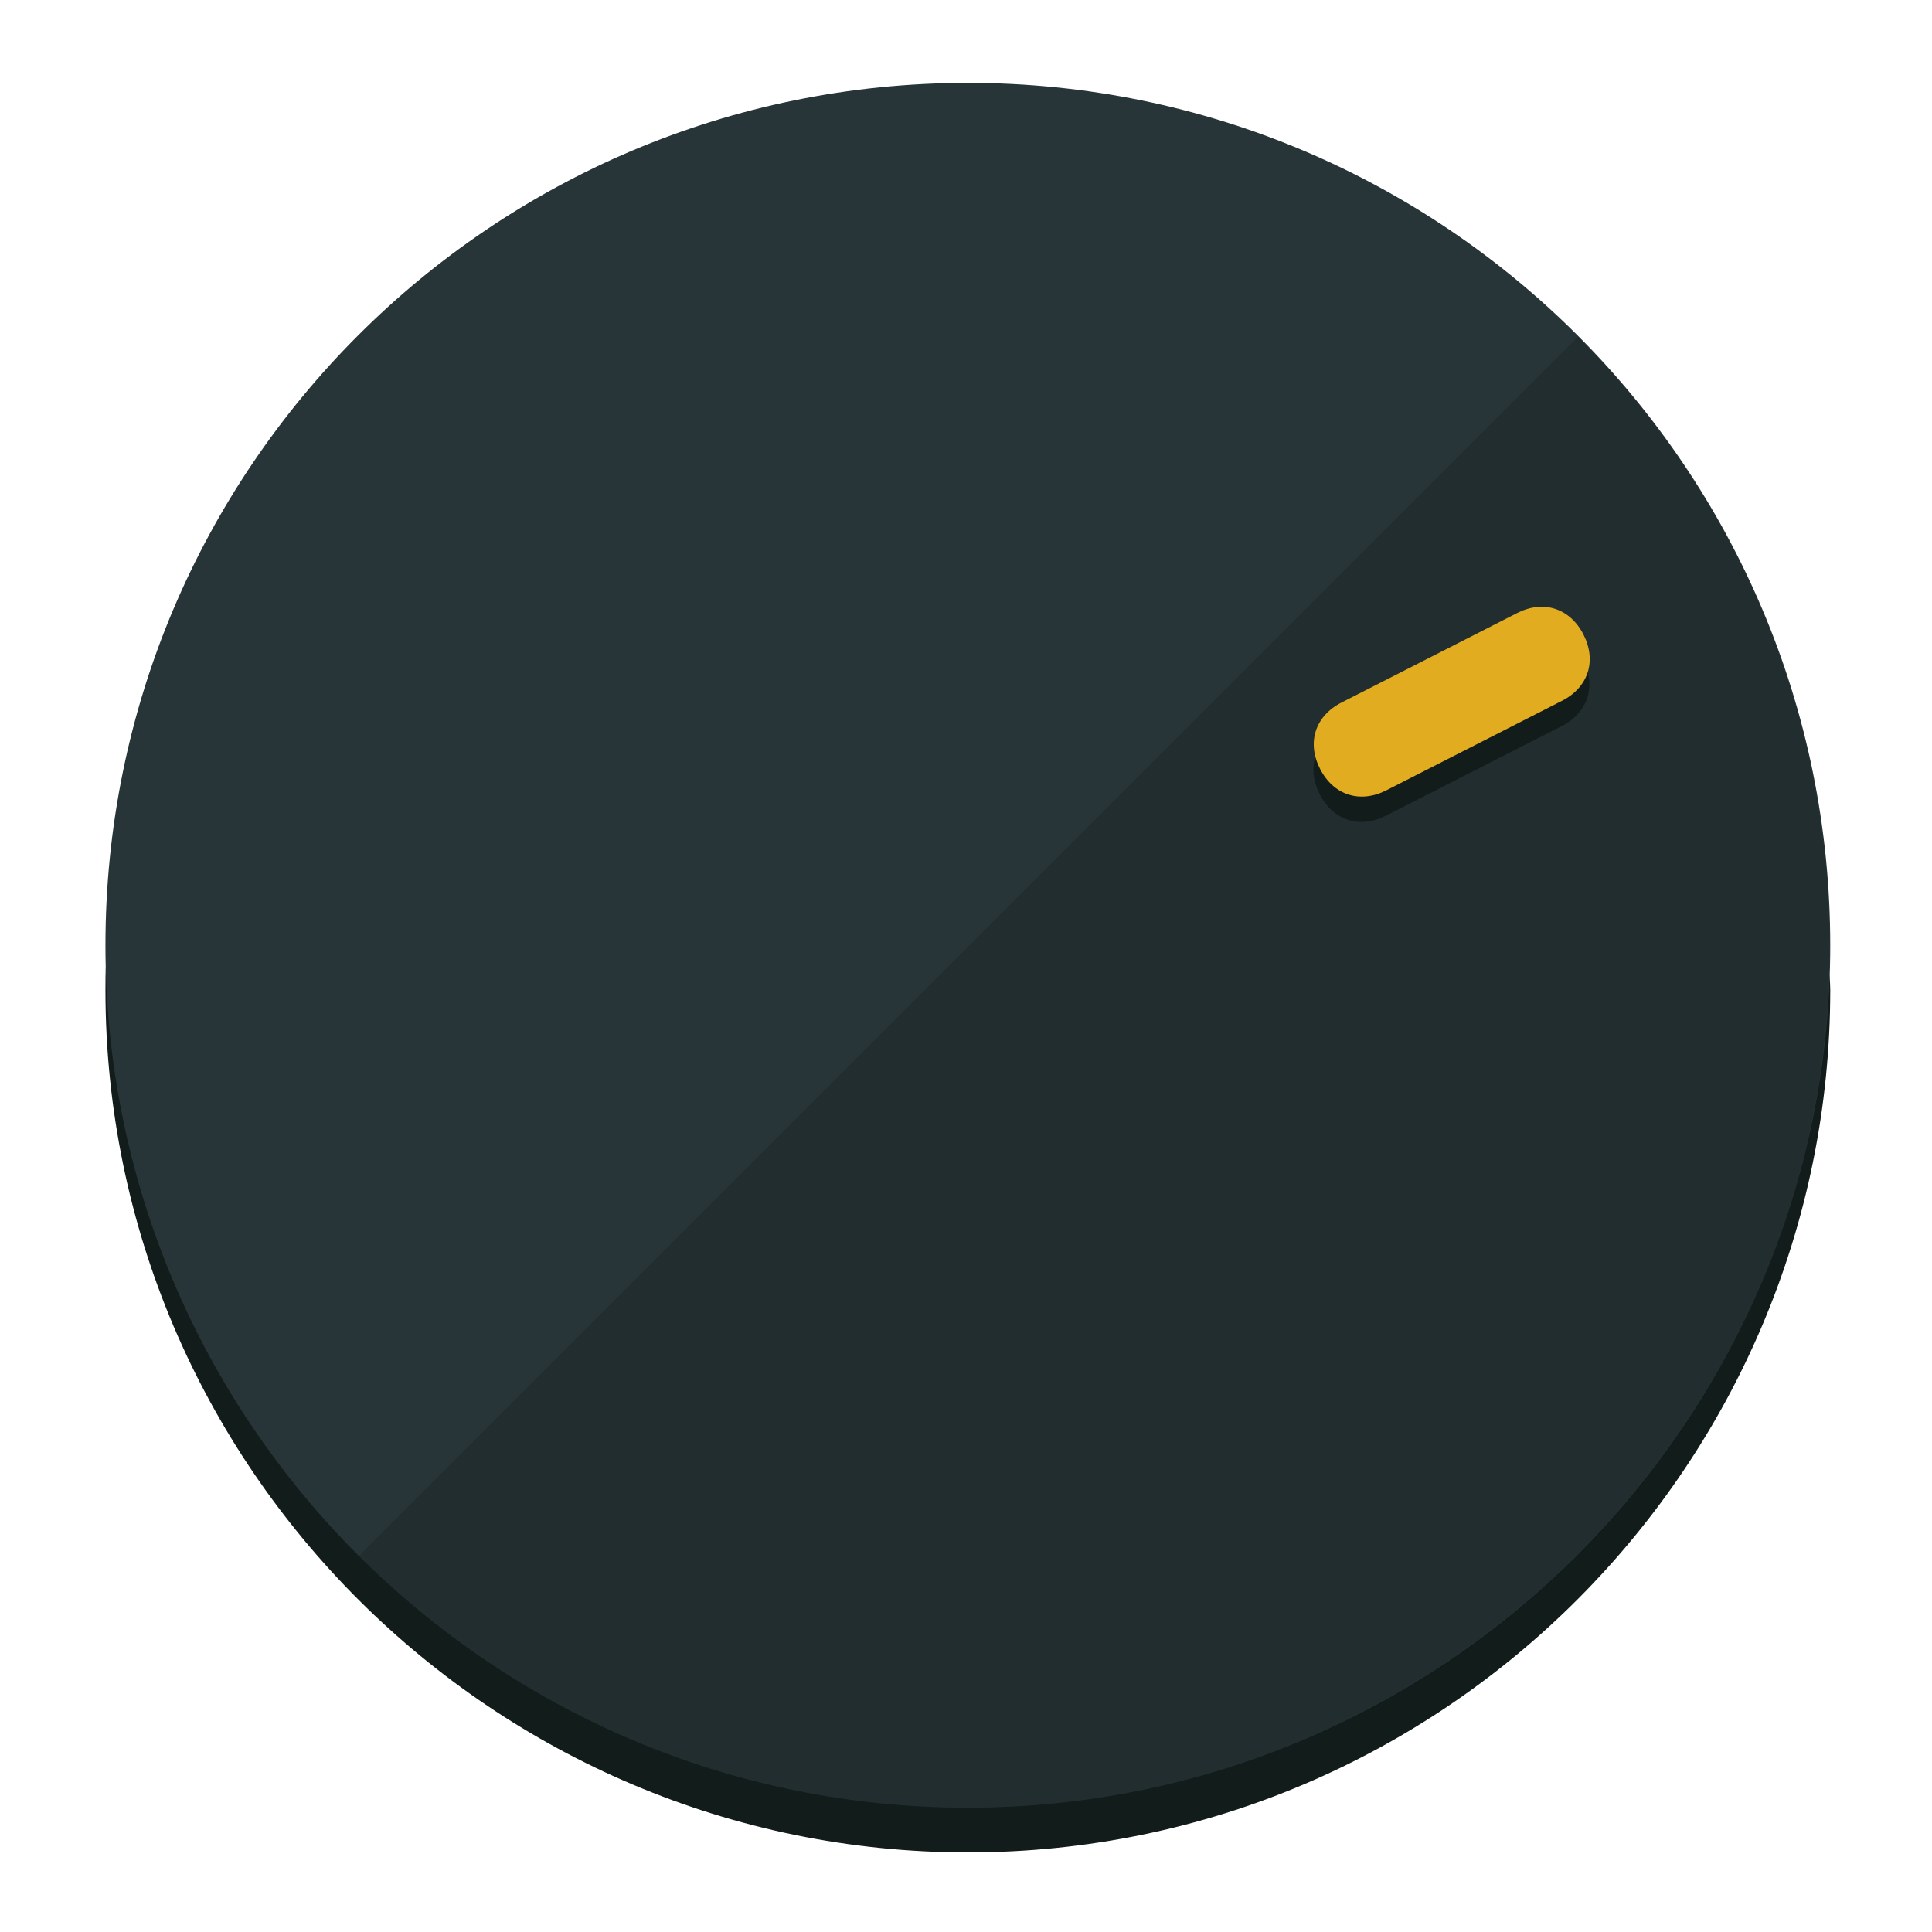
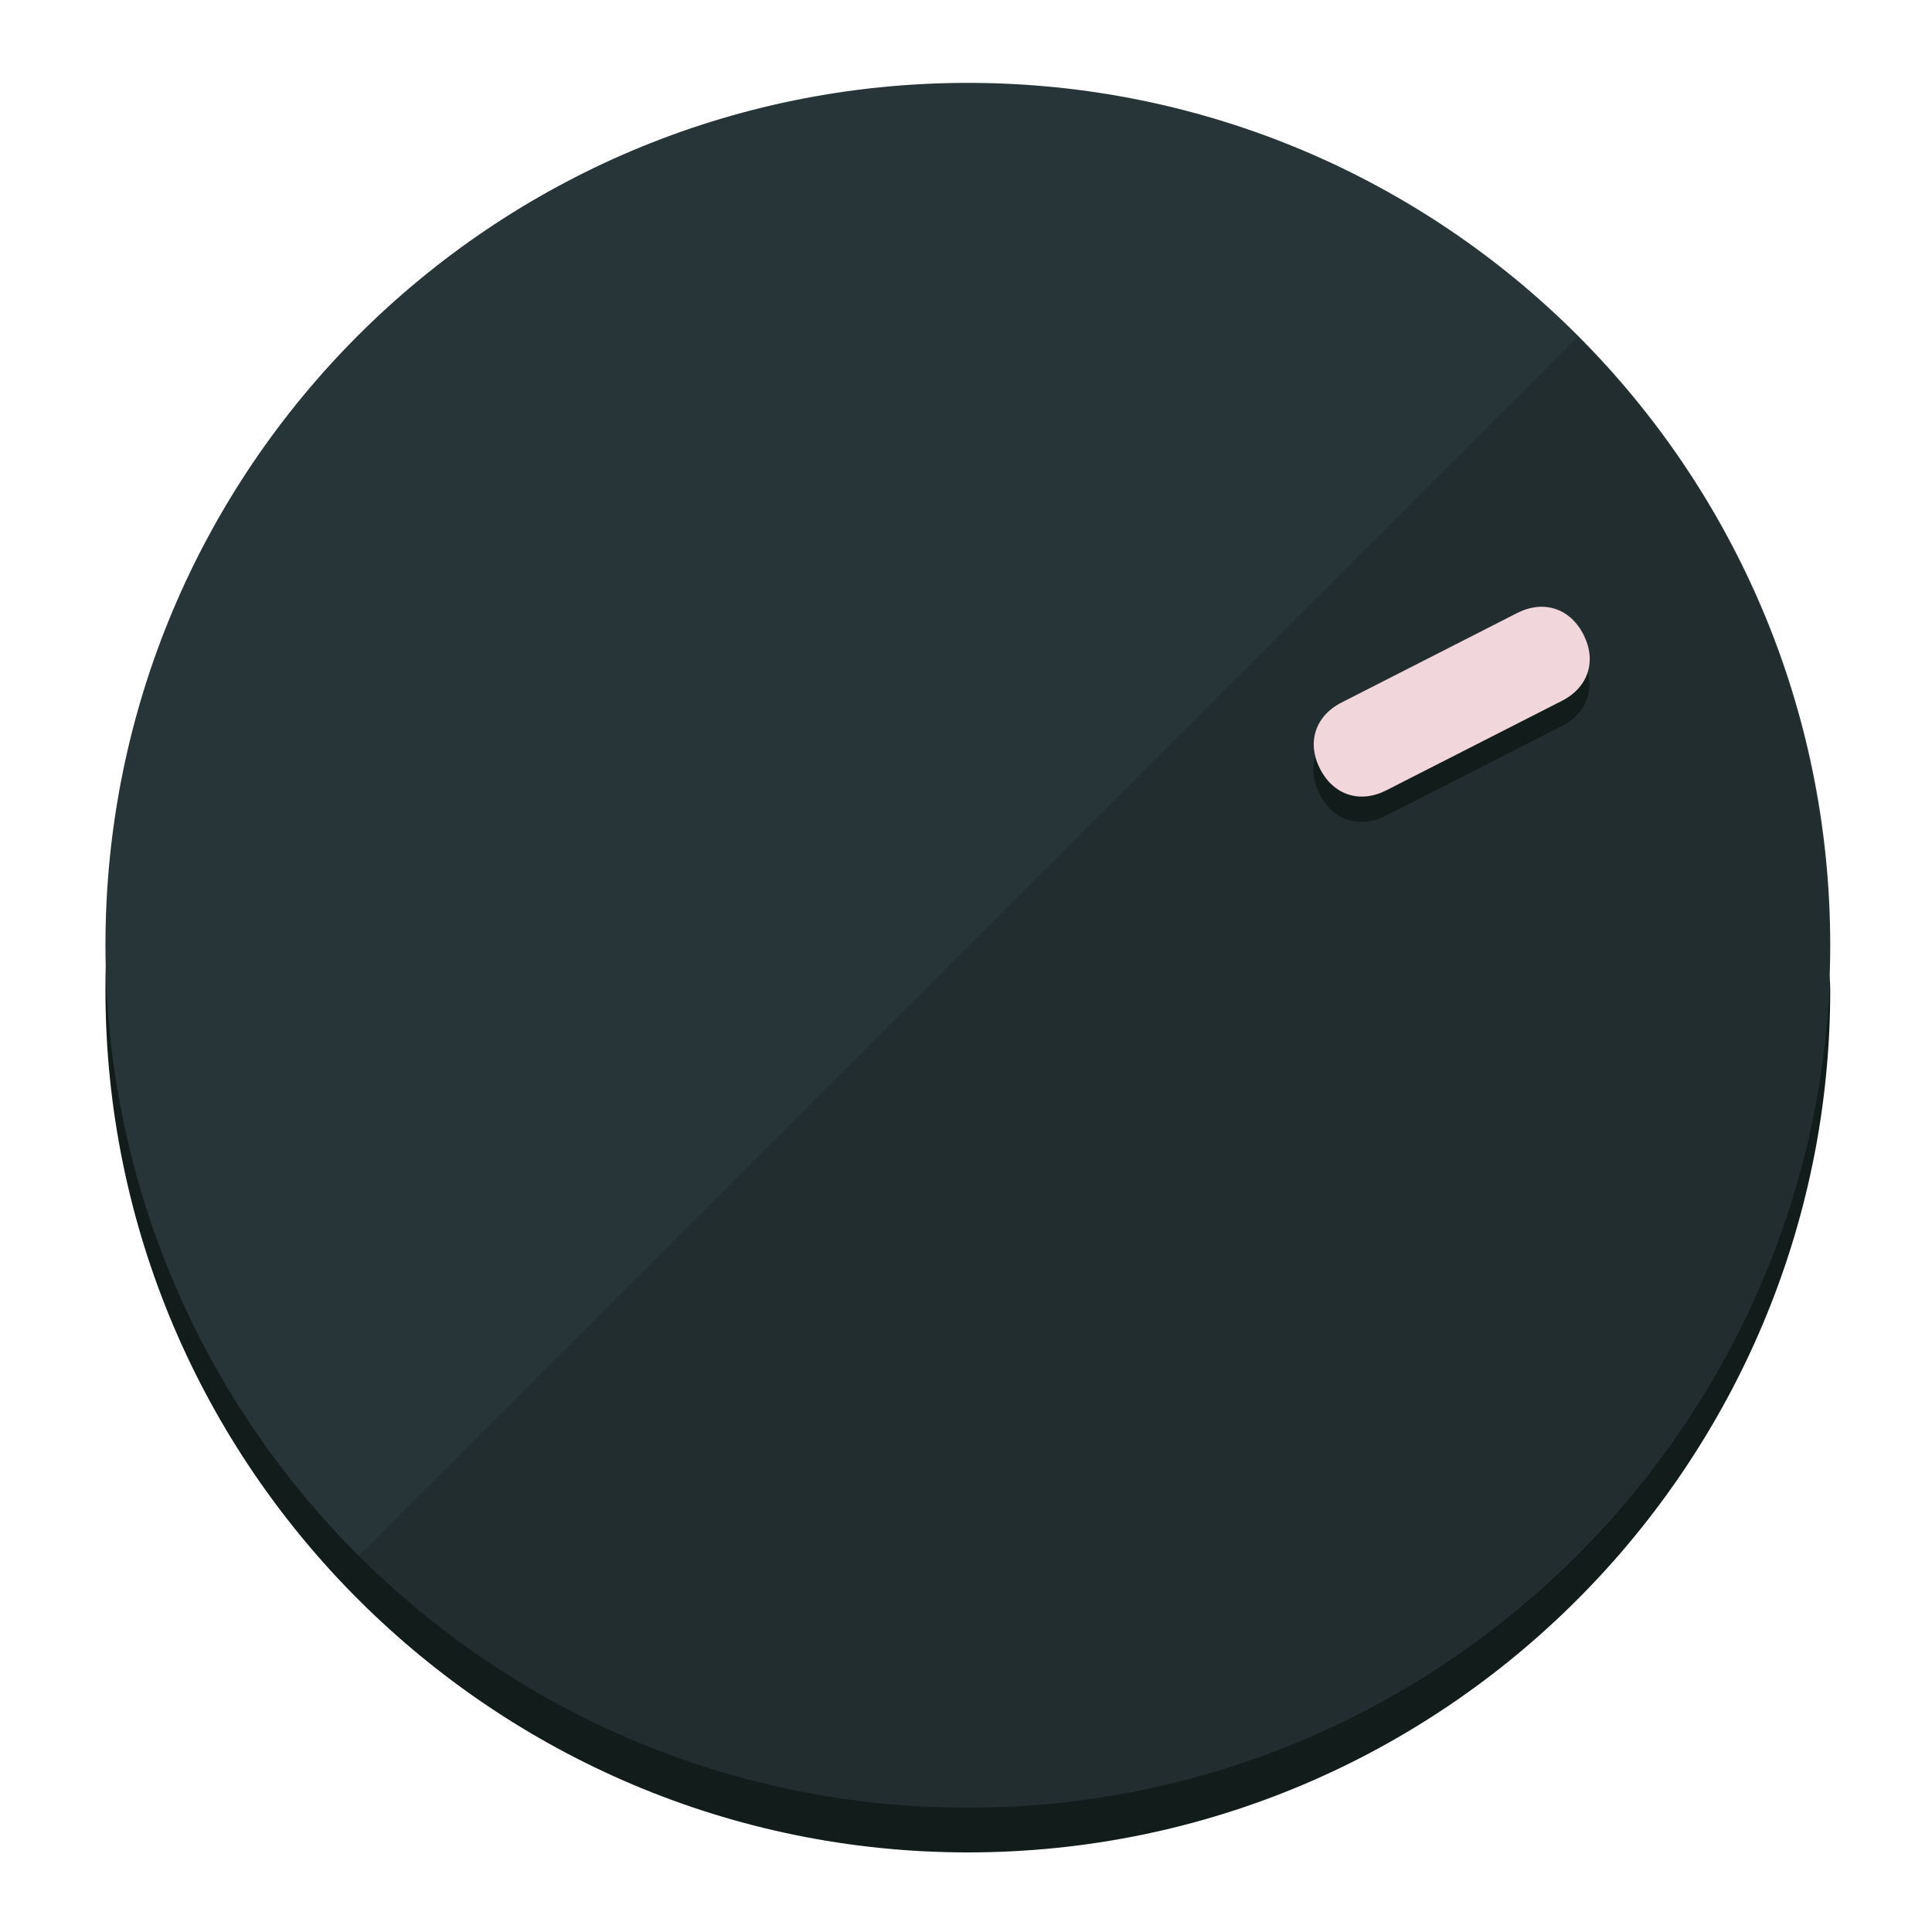
<svg xmlns="http://www.w3.org/2000/svg" height="120px" width="120px" version="1.1" id="Layer_1" viewBox="0 0 496.8 496.8" xml:space="preserve">
  <defs id="defs23" />
  <g id="g3158">
    <path style="display:inline;fill:#121c1b;fill-opacity:1;stroke-width:1.584" d="m 248.875,445.92 c 116.582,0 212.89,-91.238 220.493,-205.286 0,5.069 1.267,8.87 1.267,13.939 0,121.651 -98.842,221.76 -221.76,221.76 -121.651,0 -221.76,-98.842 -221.76,-221.76 0,-5.069 0,-8.87 1.267,-13.939 7.603,114.048 103.91,205.286 220.493,205.286 z" id="path8" />
    <circle style="display:inline;fill:#283538;fill-opacity:1;stroke-width:1.584" cx="248.875" cy="243.071" r="221.76" id="circle12" />
    <path style="display:inline;fill:#000000;fill-opacity:0.154;stroke-width:1.587" d="m 405.744,86.606 c 86.308,86.308 86.308,227.193 0,313.5 -86.308,86.308 -227.193,86.308 -313.5,0" id="path14" />
  </g>
  <g id="g3198">
    <circle style="display:none;fill:#000000;fill-opacity:0;stroke-width:1.584" cx="329.835" cy="-110.802" r="221.76" id="circle12-3" transform="rotate(63)" />
    <path style="display:inline;fill:#121c1b;fill-opacity:1;stroke-width:1.584" d="m 356.39,209.744 c -6.774,3.452 -13.592,1.237 -17.044,-5.538 v 0 c -3.452,-6.774 -1.237,-13.592 5.538,-17.044 l 45.163,-23.012 c 6.775,-3.452 13.592,-1.237 17.044,5.538 v 0 c 3.452,6.774 1.237,13.592 -5.538,17.044 z" id="path3789" />
-     <path style="display:inline;fill:#E2AC21;stroke-width:1.584" d="m 356.478,203.228 c -6.774,3.452 -13.592,1.237 -17.044,-5.538 v 0 c -3.452,-6.774 -1.237,-13.592 5.538,-17.044 l 45.163,-23.012 c 6.774,-3.452 13.592,-1.237 17.044,5.538 v 0 c 3.452,6.775 1.237,13.592 -5.538,17.044 z" id="path915" />
+     <path style="display:inline;fill:#F1D6DB;stroke-width:1.584" d="m 356.478,203.228 c -6.774,3.452 -13.592,1.237 -17.044,-5.538 v 0 c -3.452,-6.774 -1.237,-13.592 5.538,-17.044 l 45.163,-23.012 c 6.774,-3.452 13.592,-1.237 17.044,5.538 v 0 c 3.452,6.775 1.237,13.592 -5.538,17.044 z" id="path915" />
  </g>
</svg>
